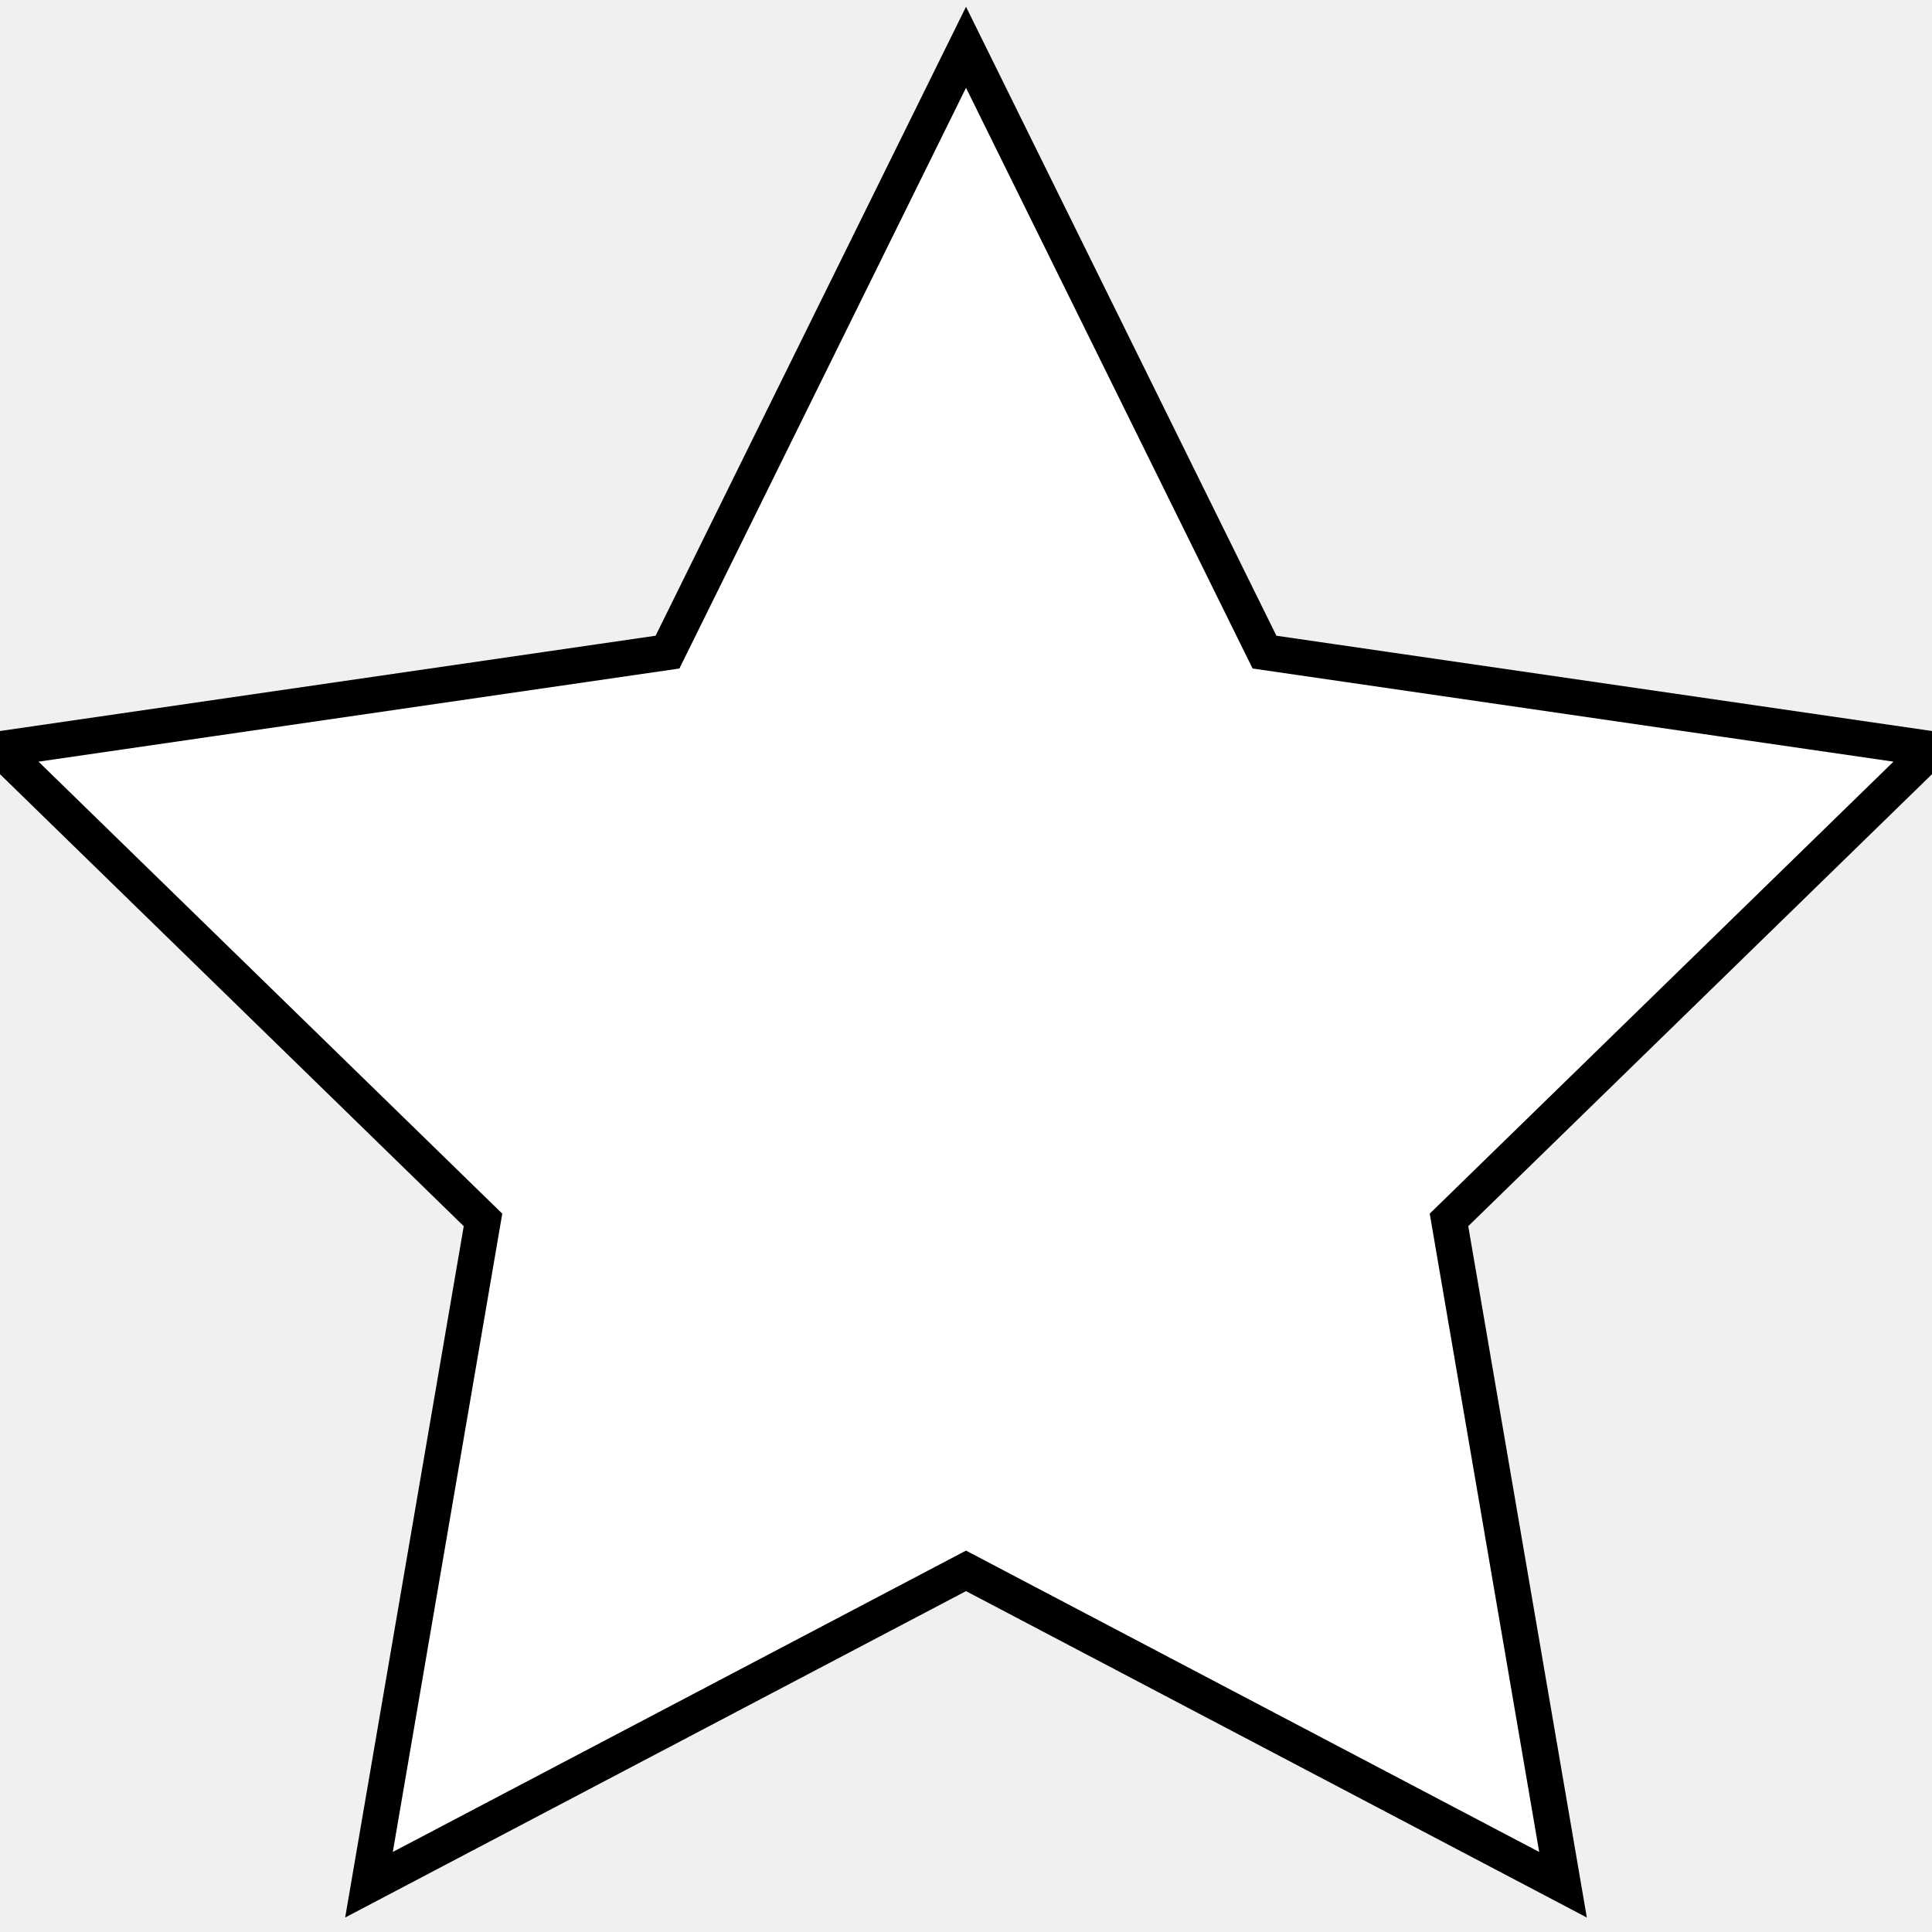
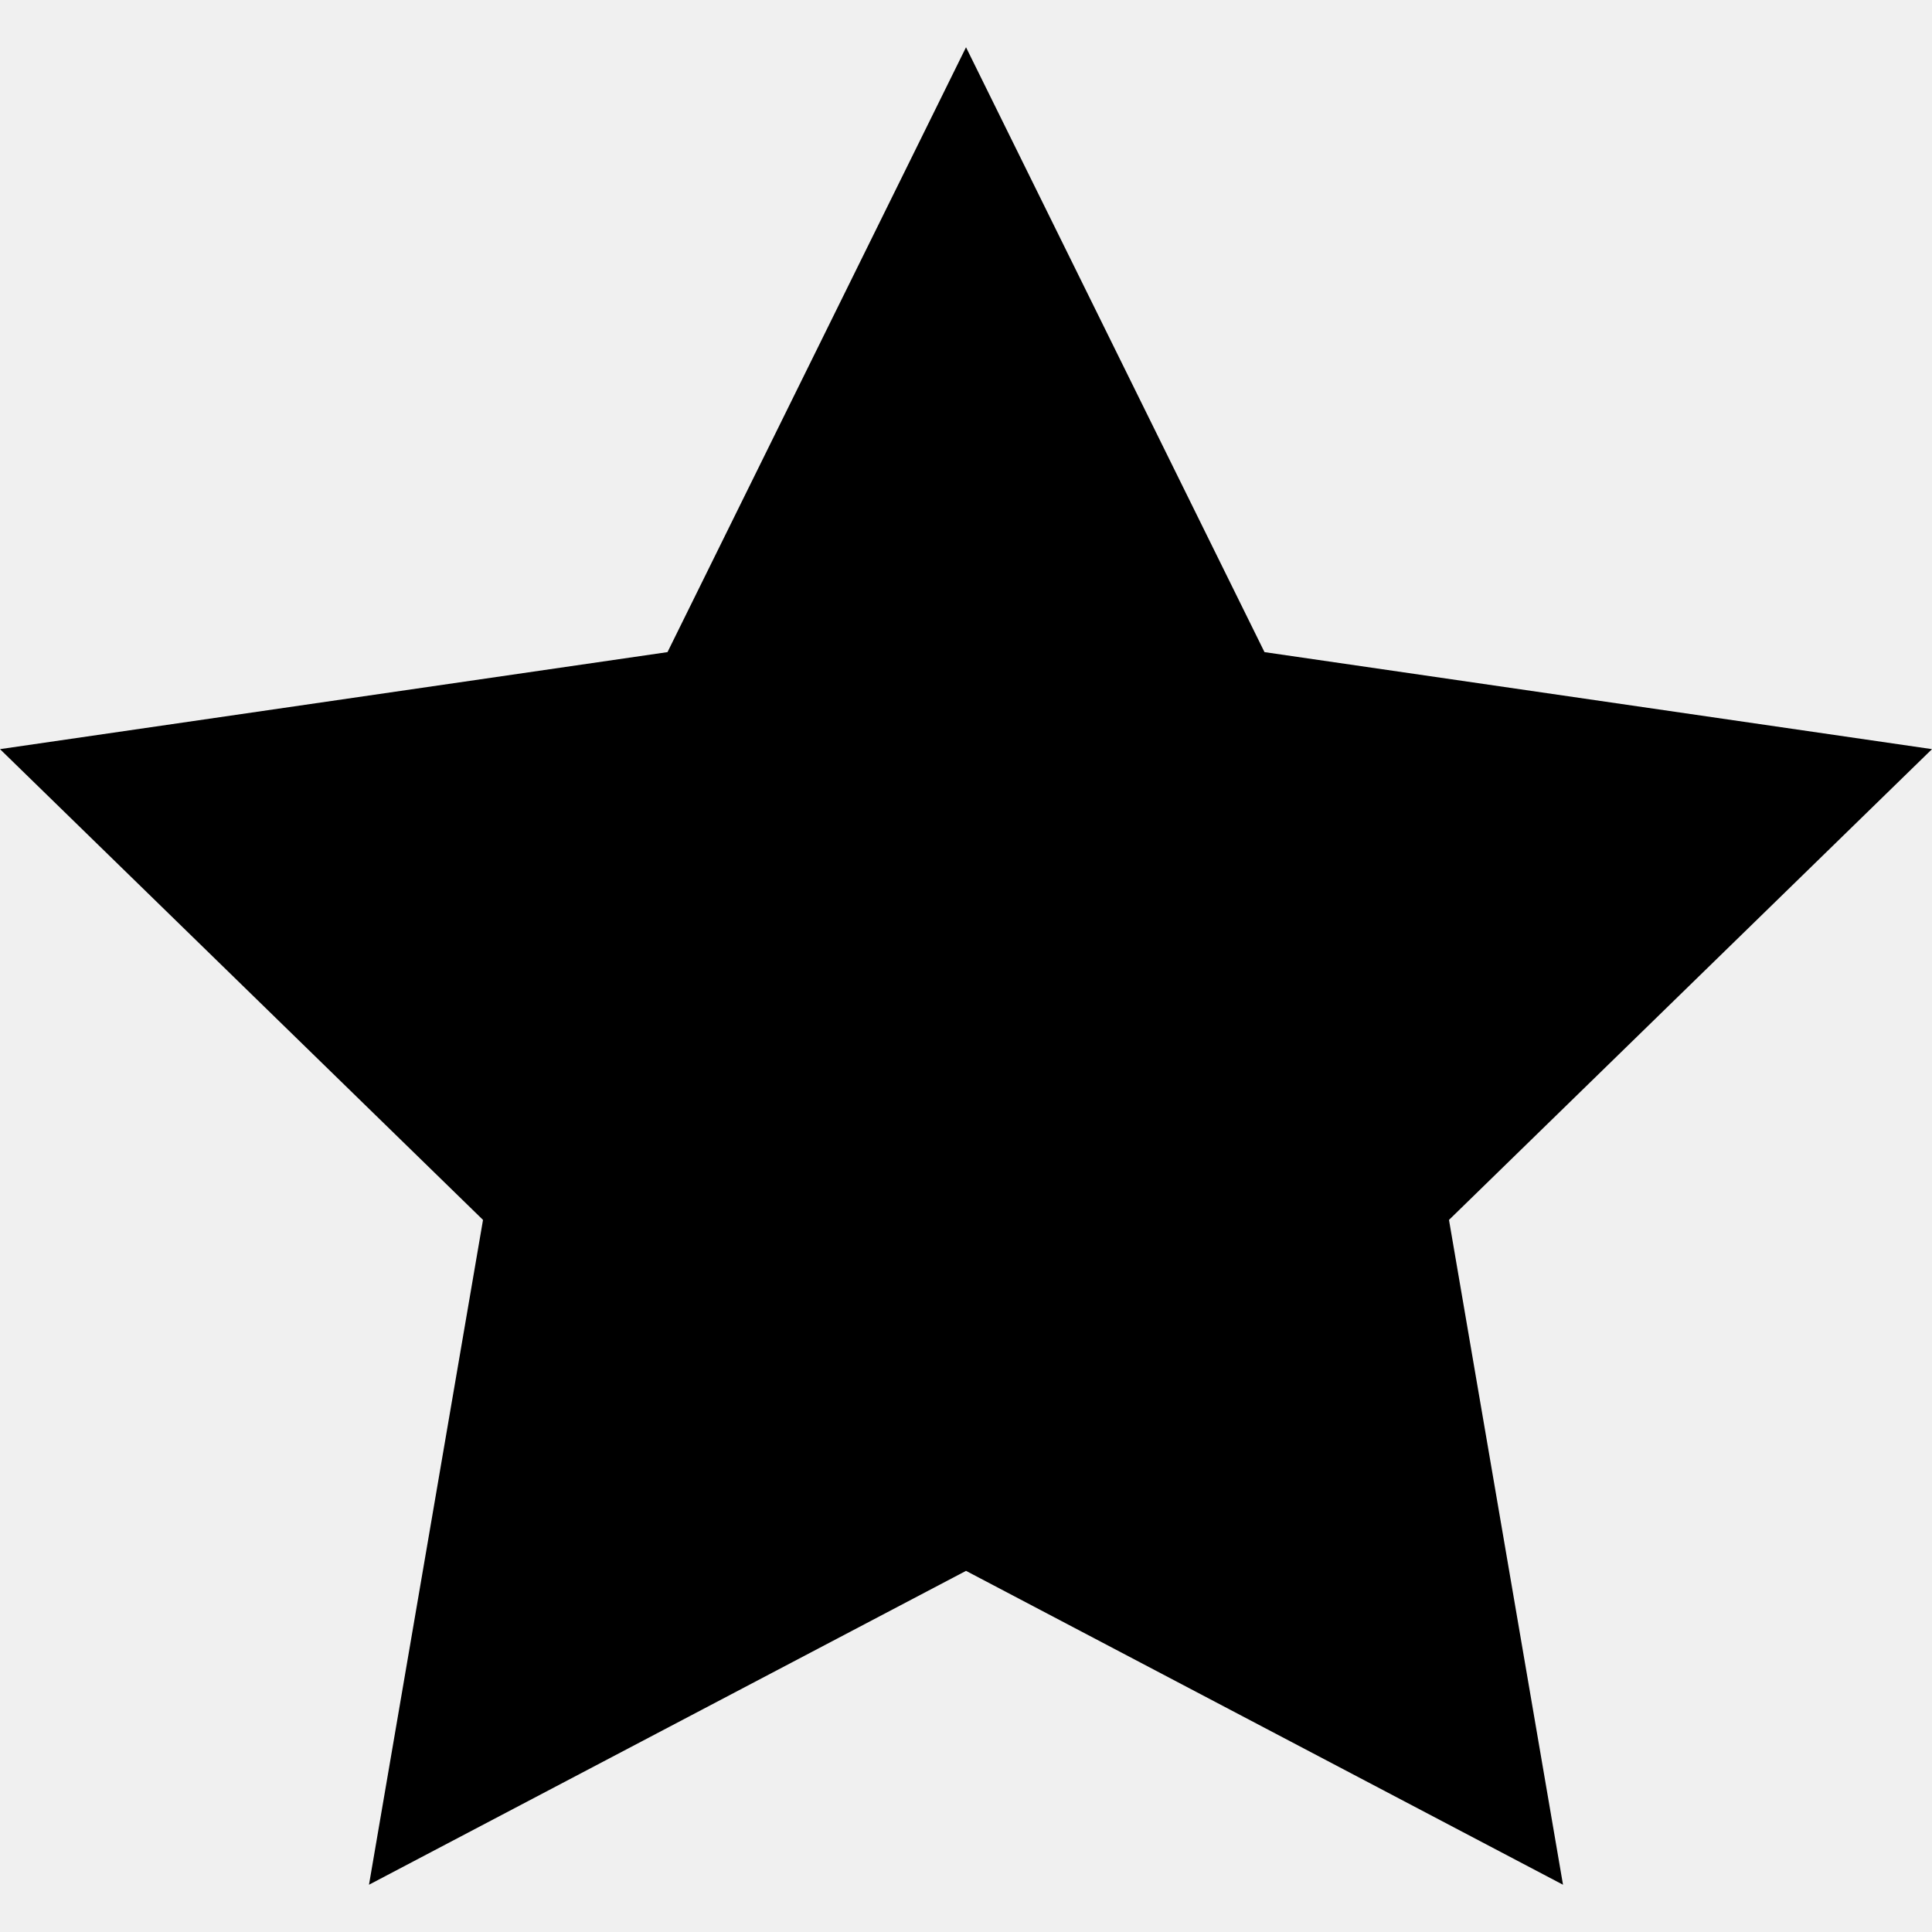
<svg xmlns="http://www.w3.org/2000/svg" height="800px" width="800px" version="1.1" id="Capa_1" viewBox="0 0 53.867 53.867" xml:space="preserve">
-   <polygon class="star" style="fill: white; stroke: black;" points="26.934,1.318 35.256,18.182 53.867,20.887 40.4,34.013 43.579,52.549 26.934,43.798   10.288,52.549 13.467,34.013 0,20.887 18.611,18.182 " />
+   <polygon class="star" points="26.934,1.318 35.256,18.182 53.867,20.887 40.4,34.013 43.579,52.549 26.934,43.798   10.288,52.549 13.467,34.013 0,20.887 18.611,18.182 " />
</svg>
